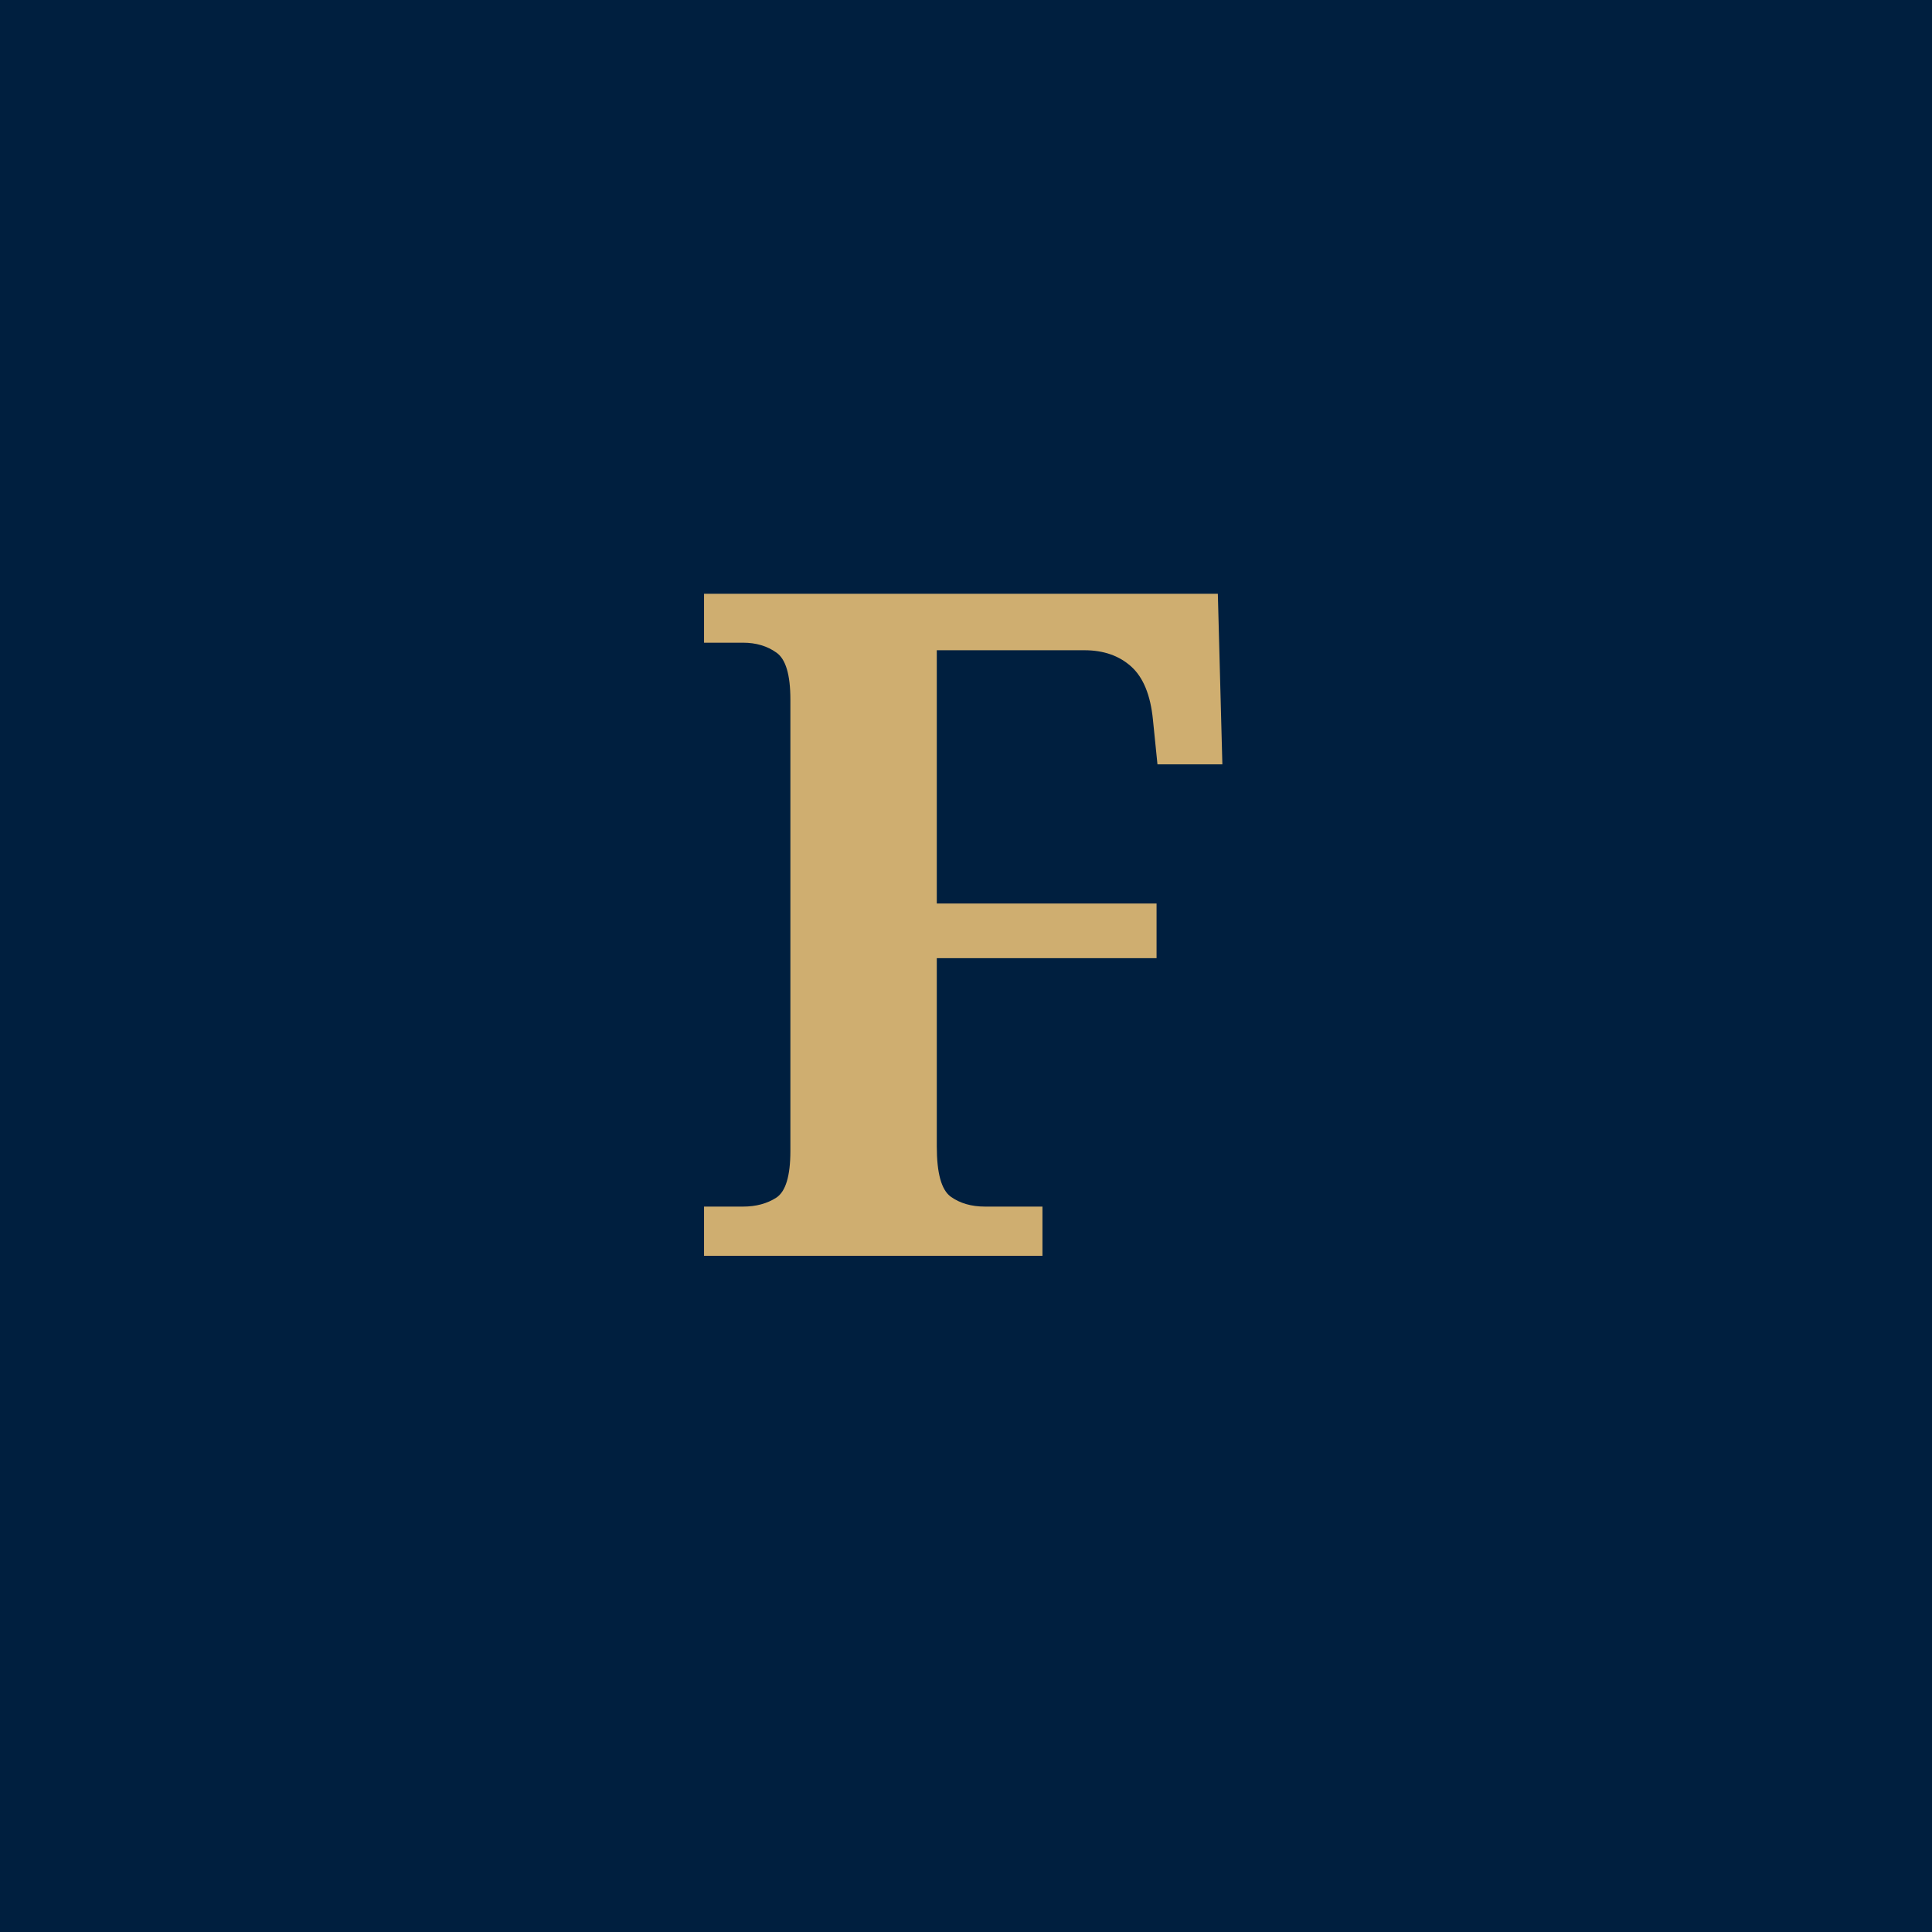
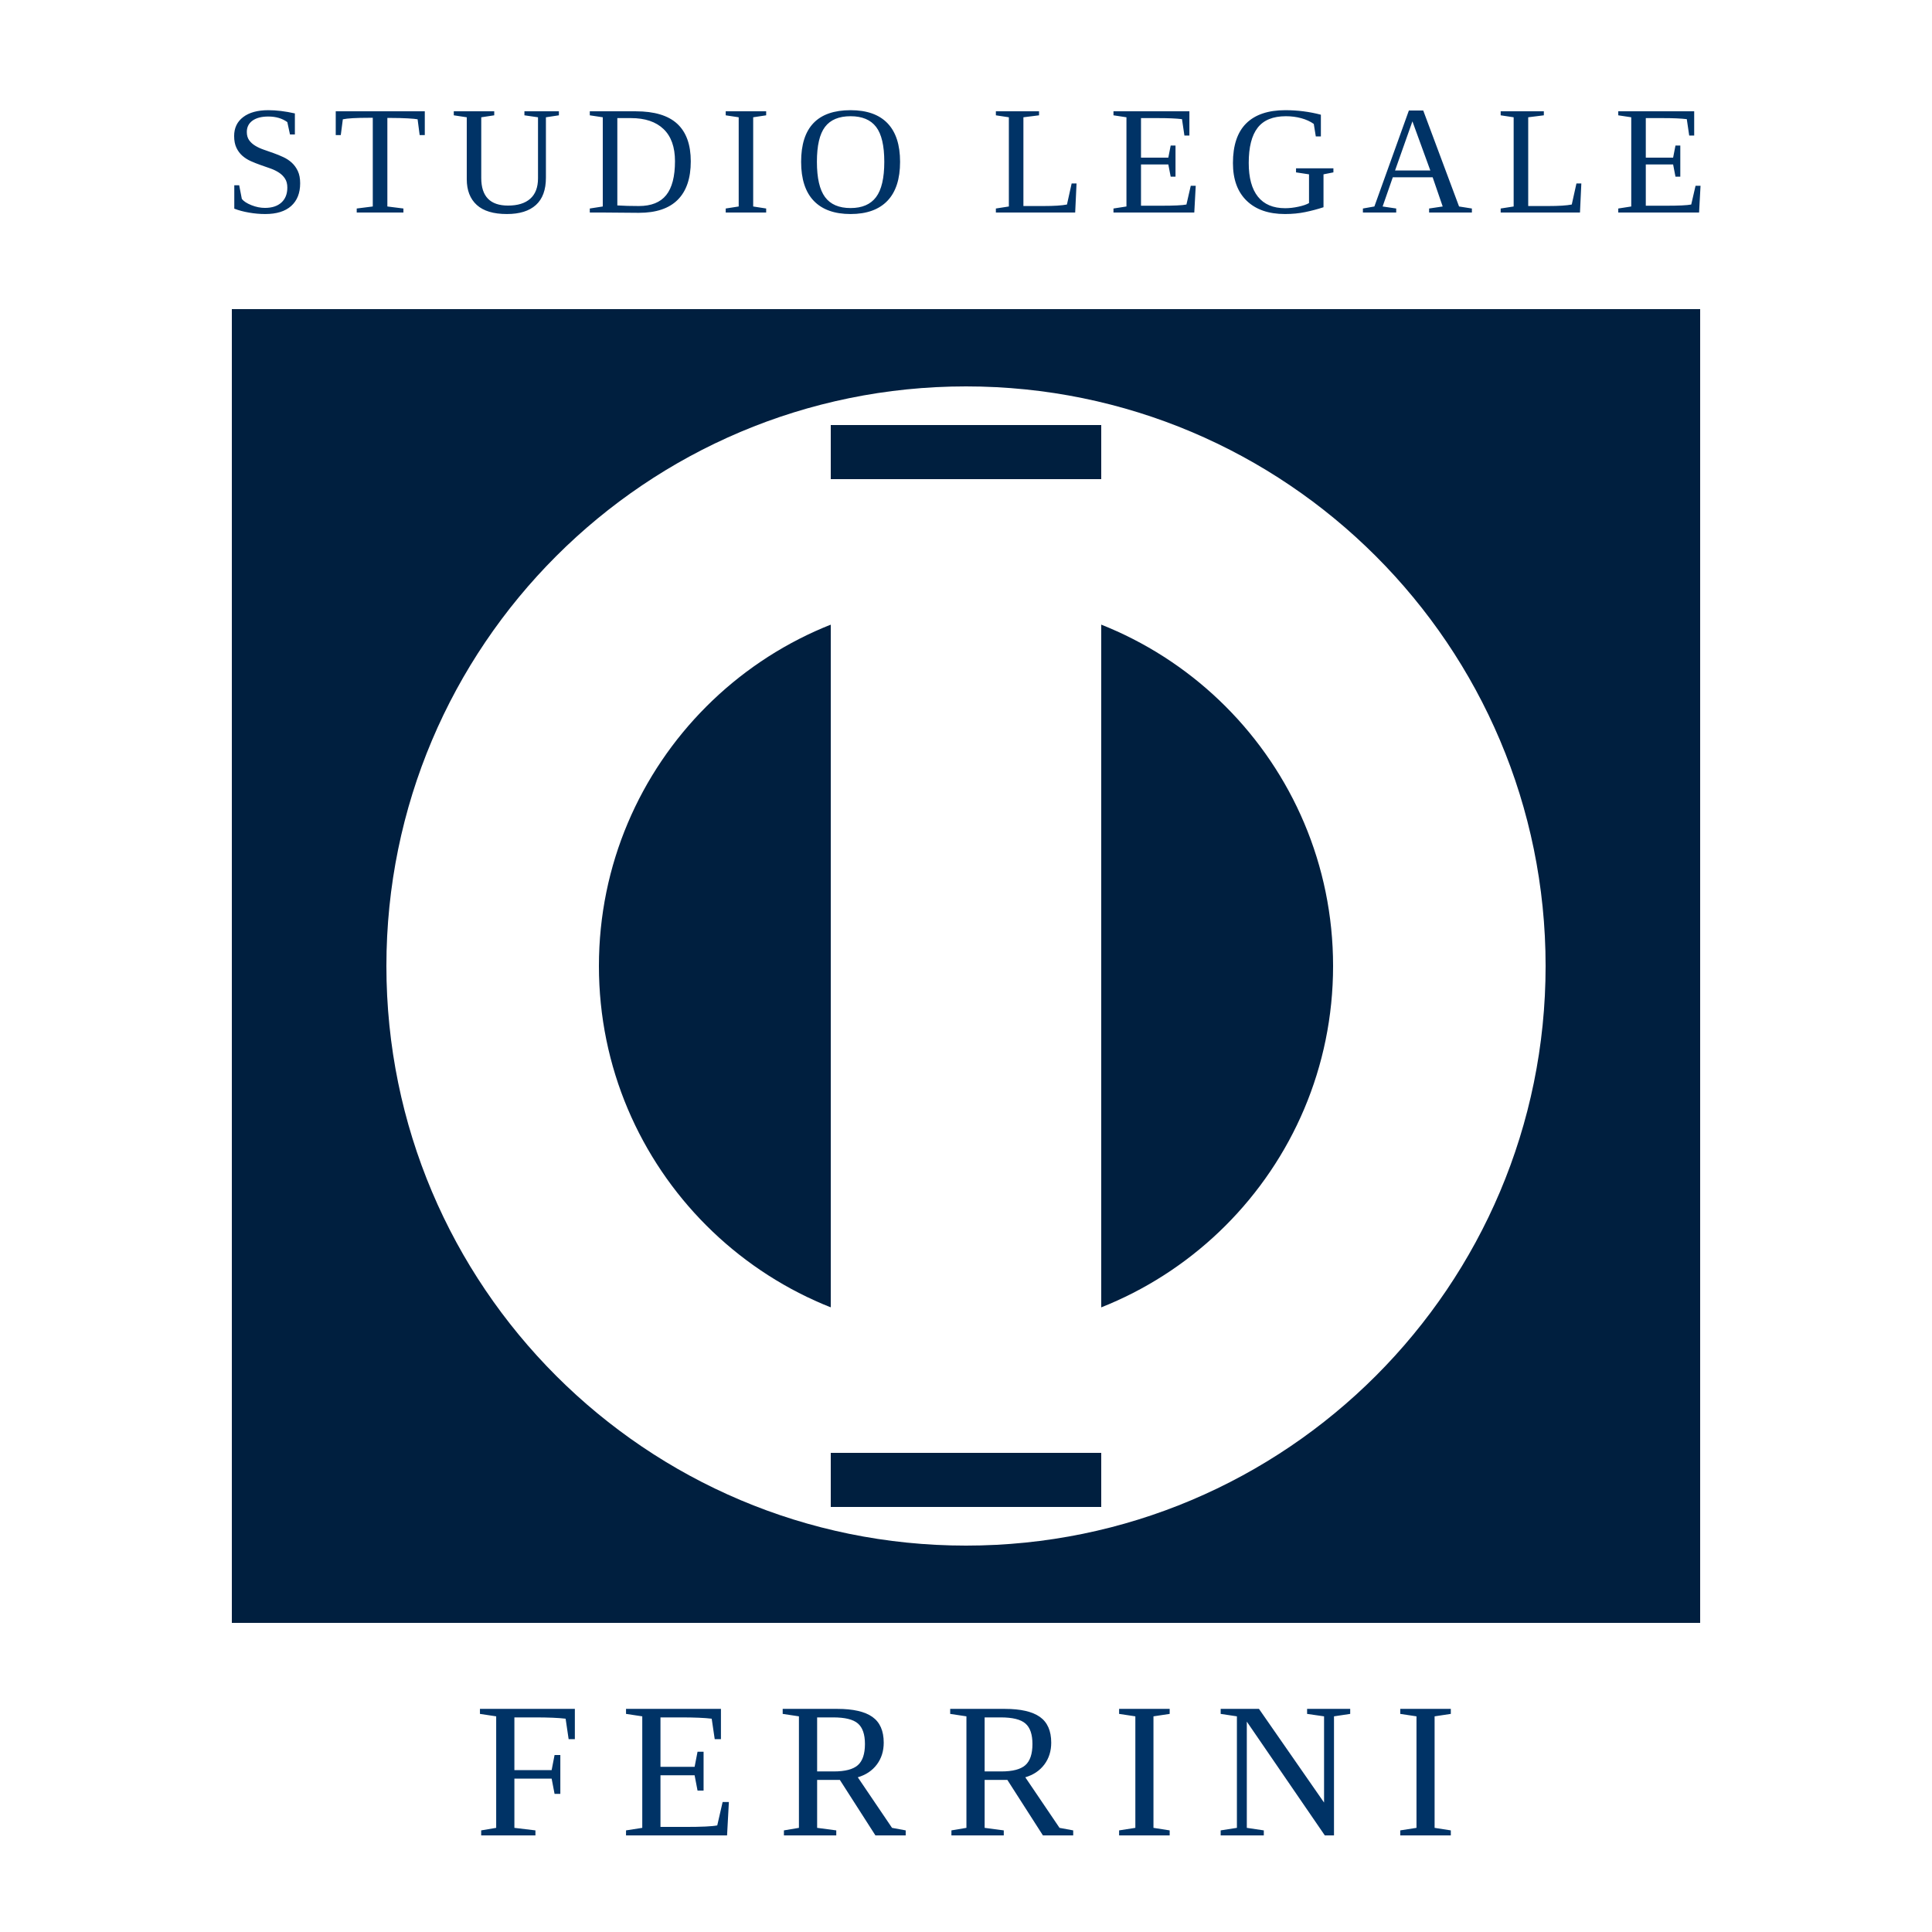
- <svg xmlns="http://www.w3.org/2000/svg" viewBox="0 0 100 100">
-   <rect width="100" height="100" fill="#001F3F" />
-   <text x="50" y="65" font-family="serif" font-size="48" font-weight="bold" text-anchor="middle" fill="#CFAE70">F</text>
+ <svg xmlns="http://www.w3.org/2000/svg" width="1000" height="1000">
+   <path fill="#fff" d="M0 0h1000v1000H0z" />
+   <text x="500" y="110" text-anchor="middle" font-family="Trajan Pro, 'Times New Roman', serif" font-size="80" letter-spacing="12" fill="#036">STUDIO LEGALE</text>
+   <text x="500" y="950" text-anchor="middle" font-family="Trajan Pro, 'Times New Roman', serif" font-size="100" letter-spacing="20" fill="#036">FERRINI</text>
+   <path fill="#001F3F" d="M120 160h760v680H120z" />
+   <path d="M800 500a300 300 0 10-600 0 300 300 0 10600 0zm-110 0a190 190 0 10-380 0 190 190 0 10380 0z" fill="#fff" fill-rule="evenodd" />
+   <rect x="430" y="220" width="140" height="560" rx="70" fill="#fff" />
+   <path fill="#001F3F" d="M430 220h140v28H430zM430 752h140v28H430z" />
</svg>
